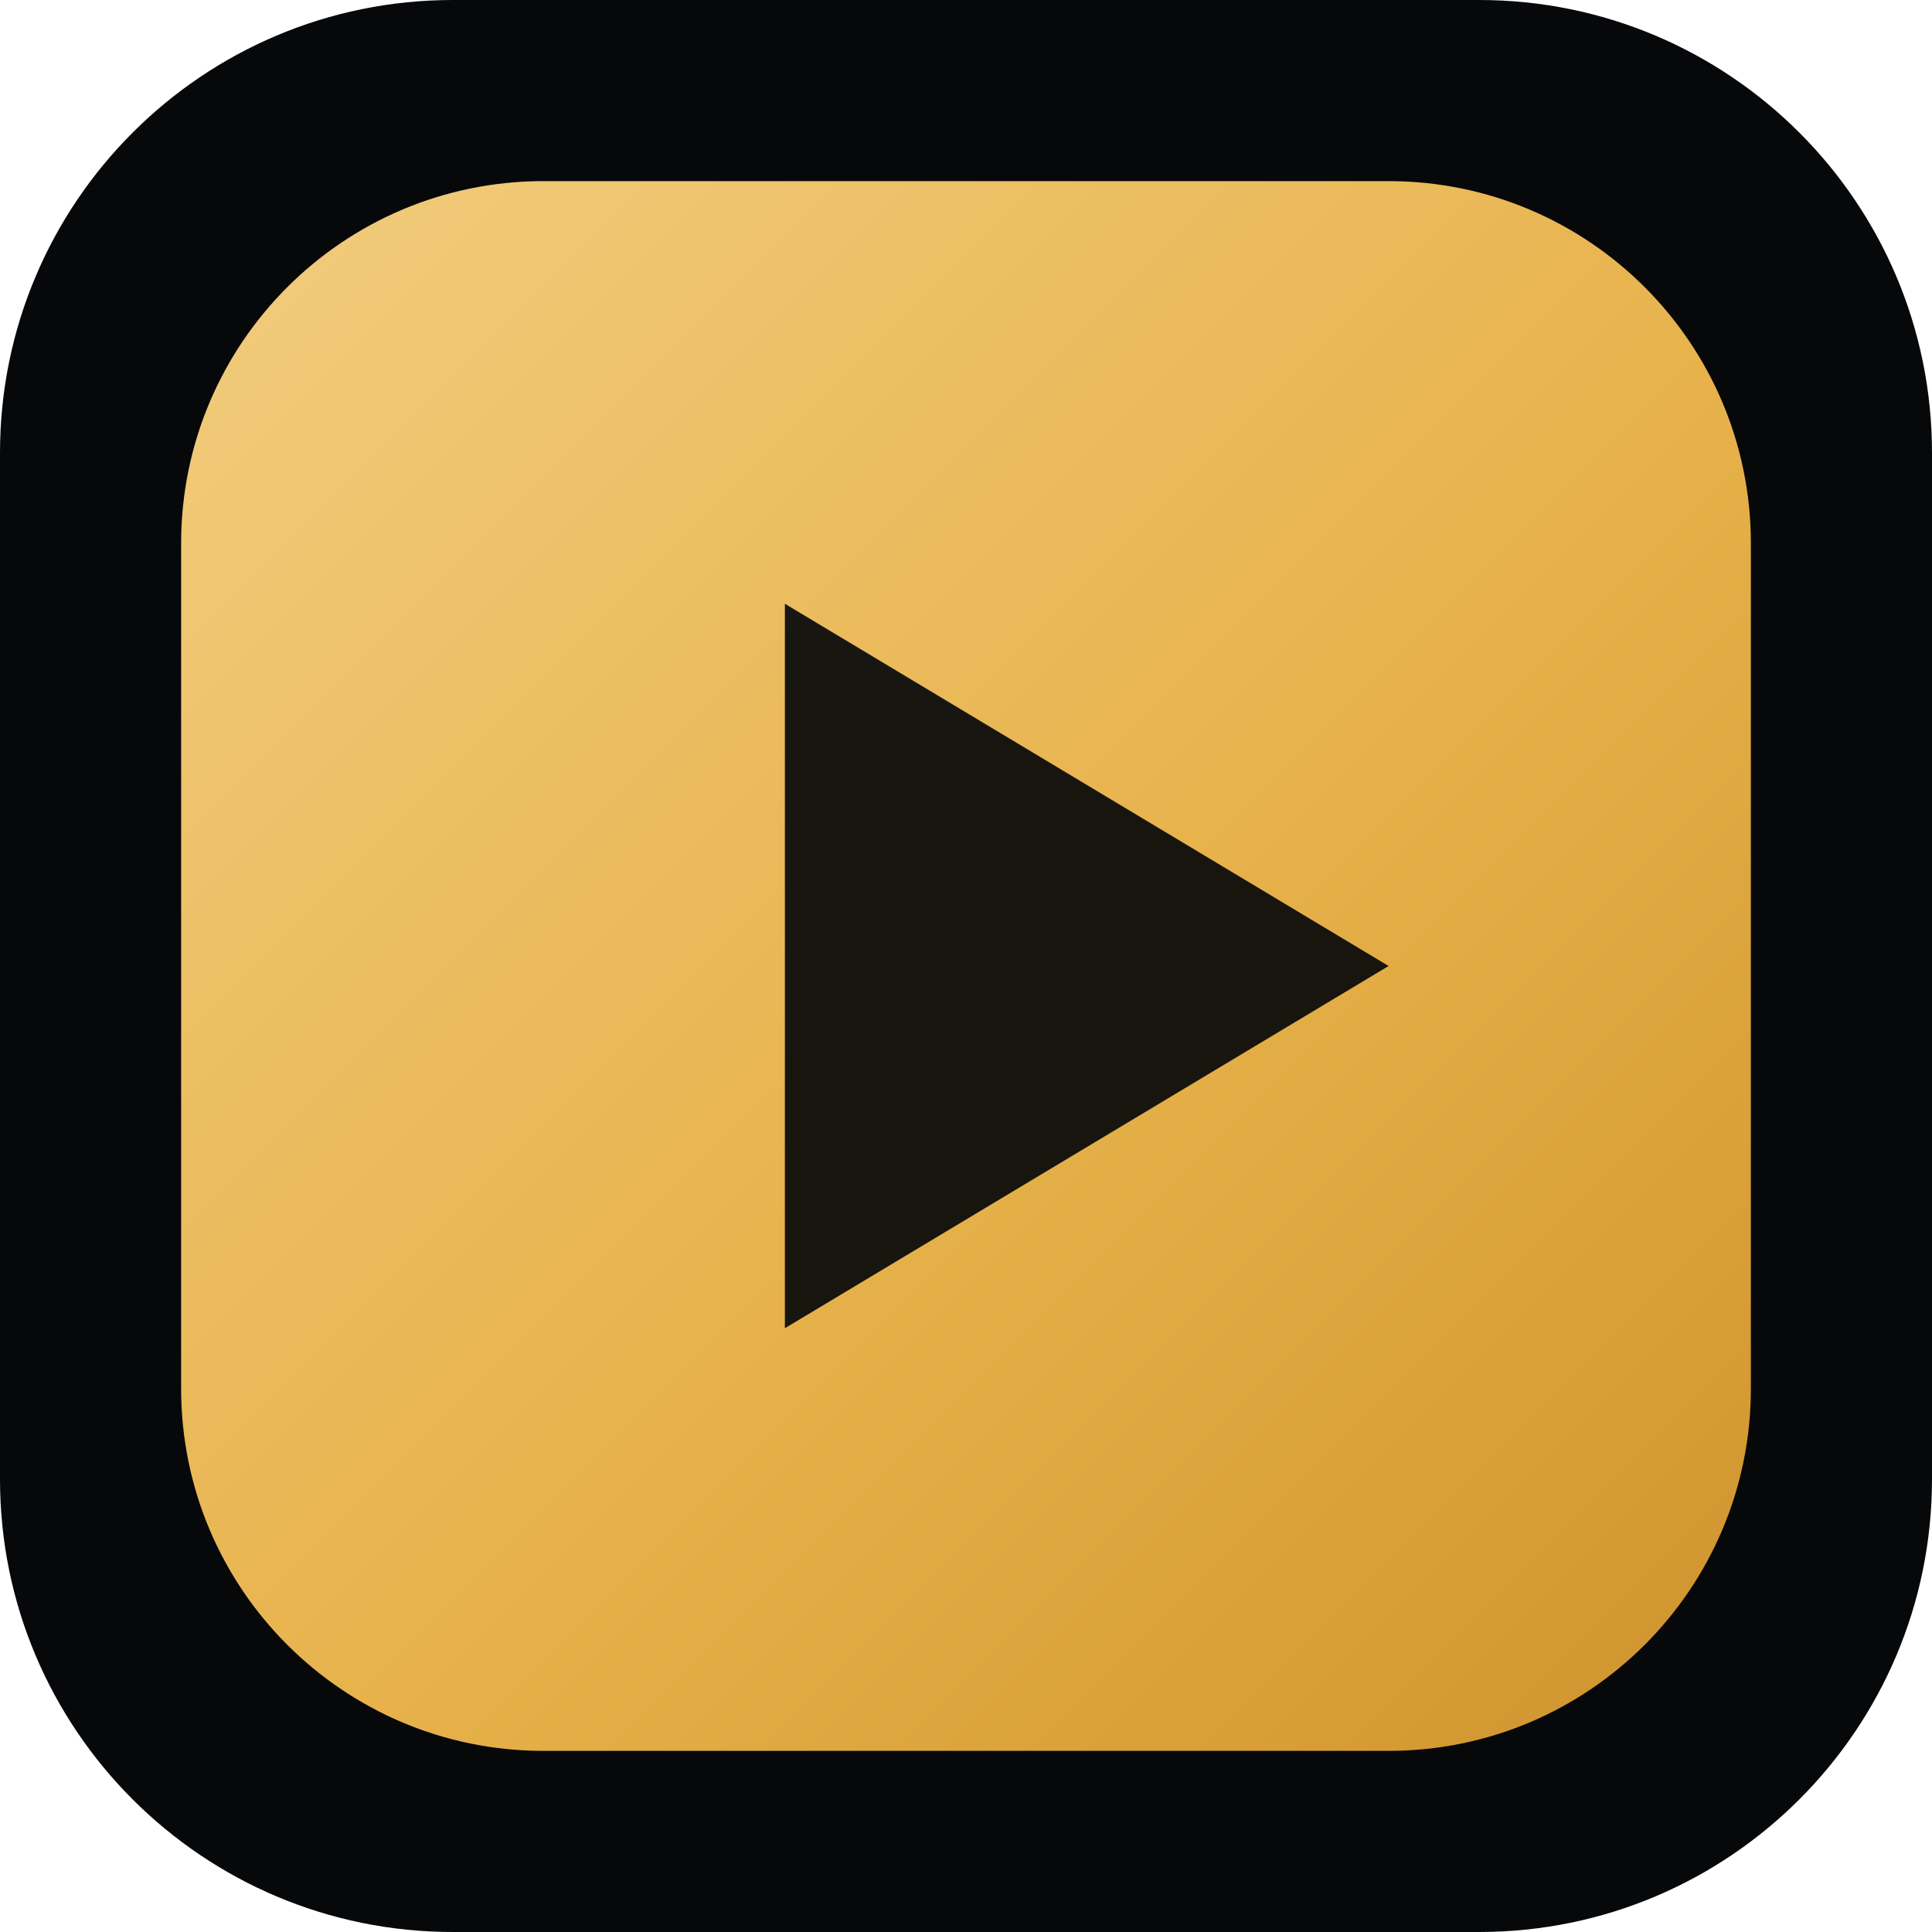
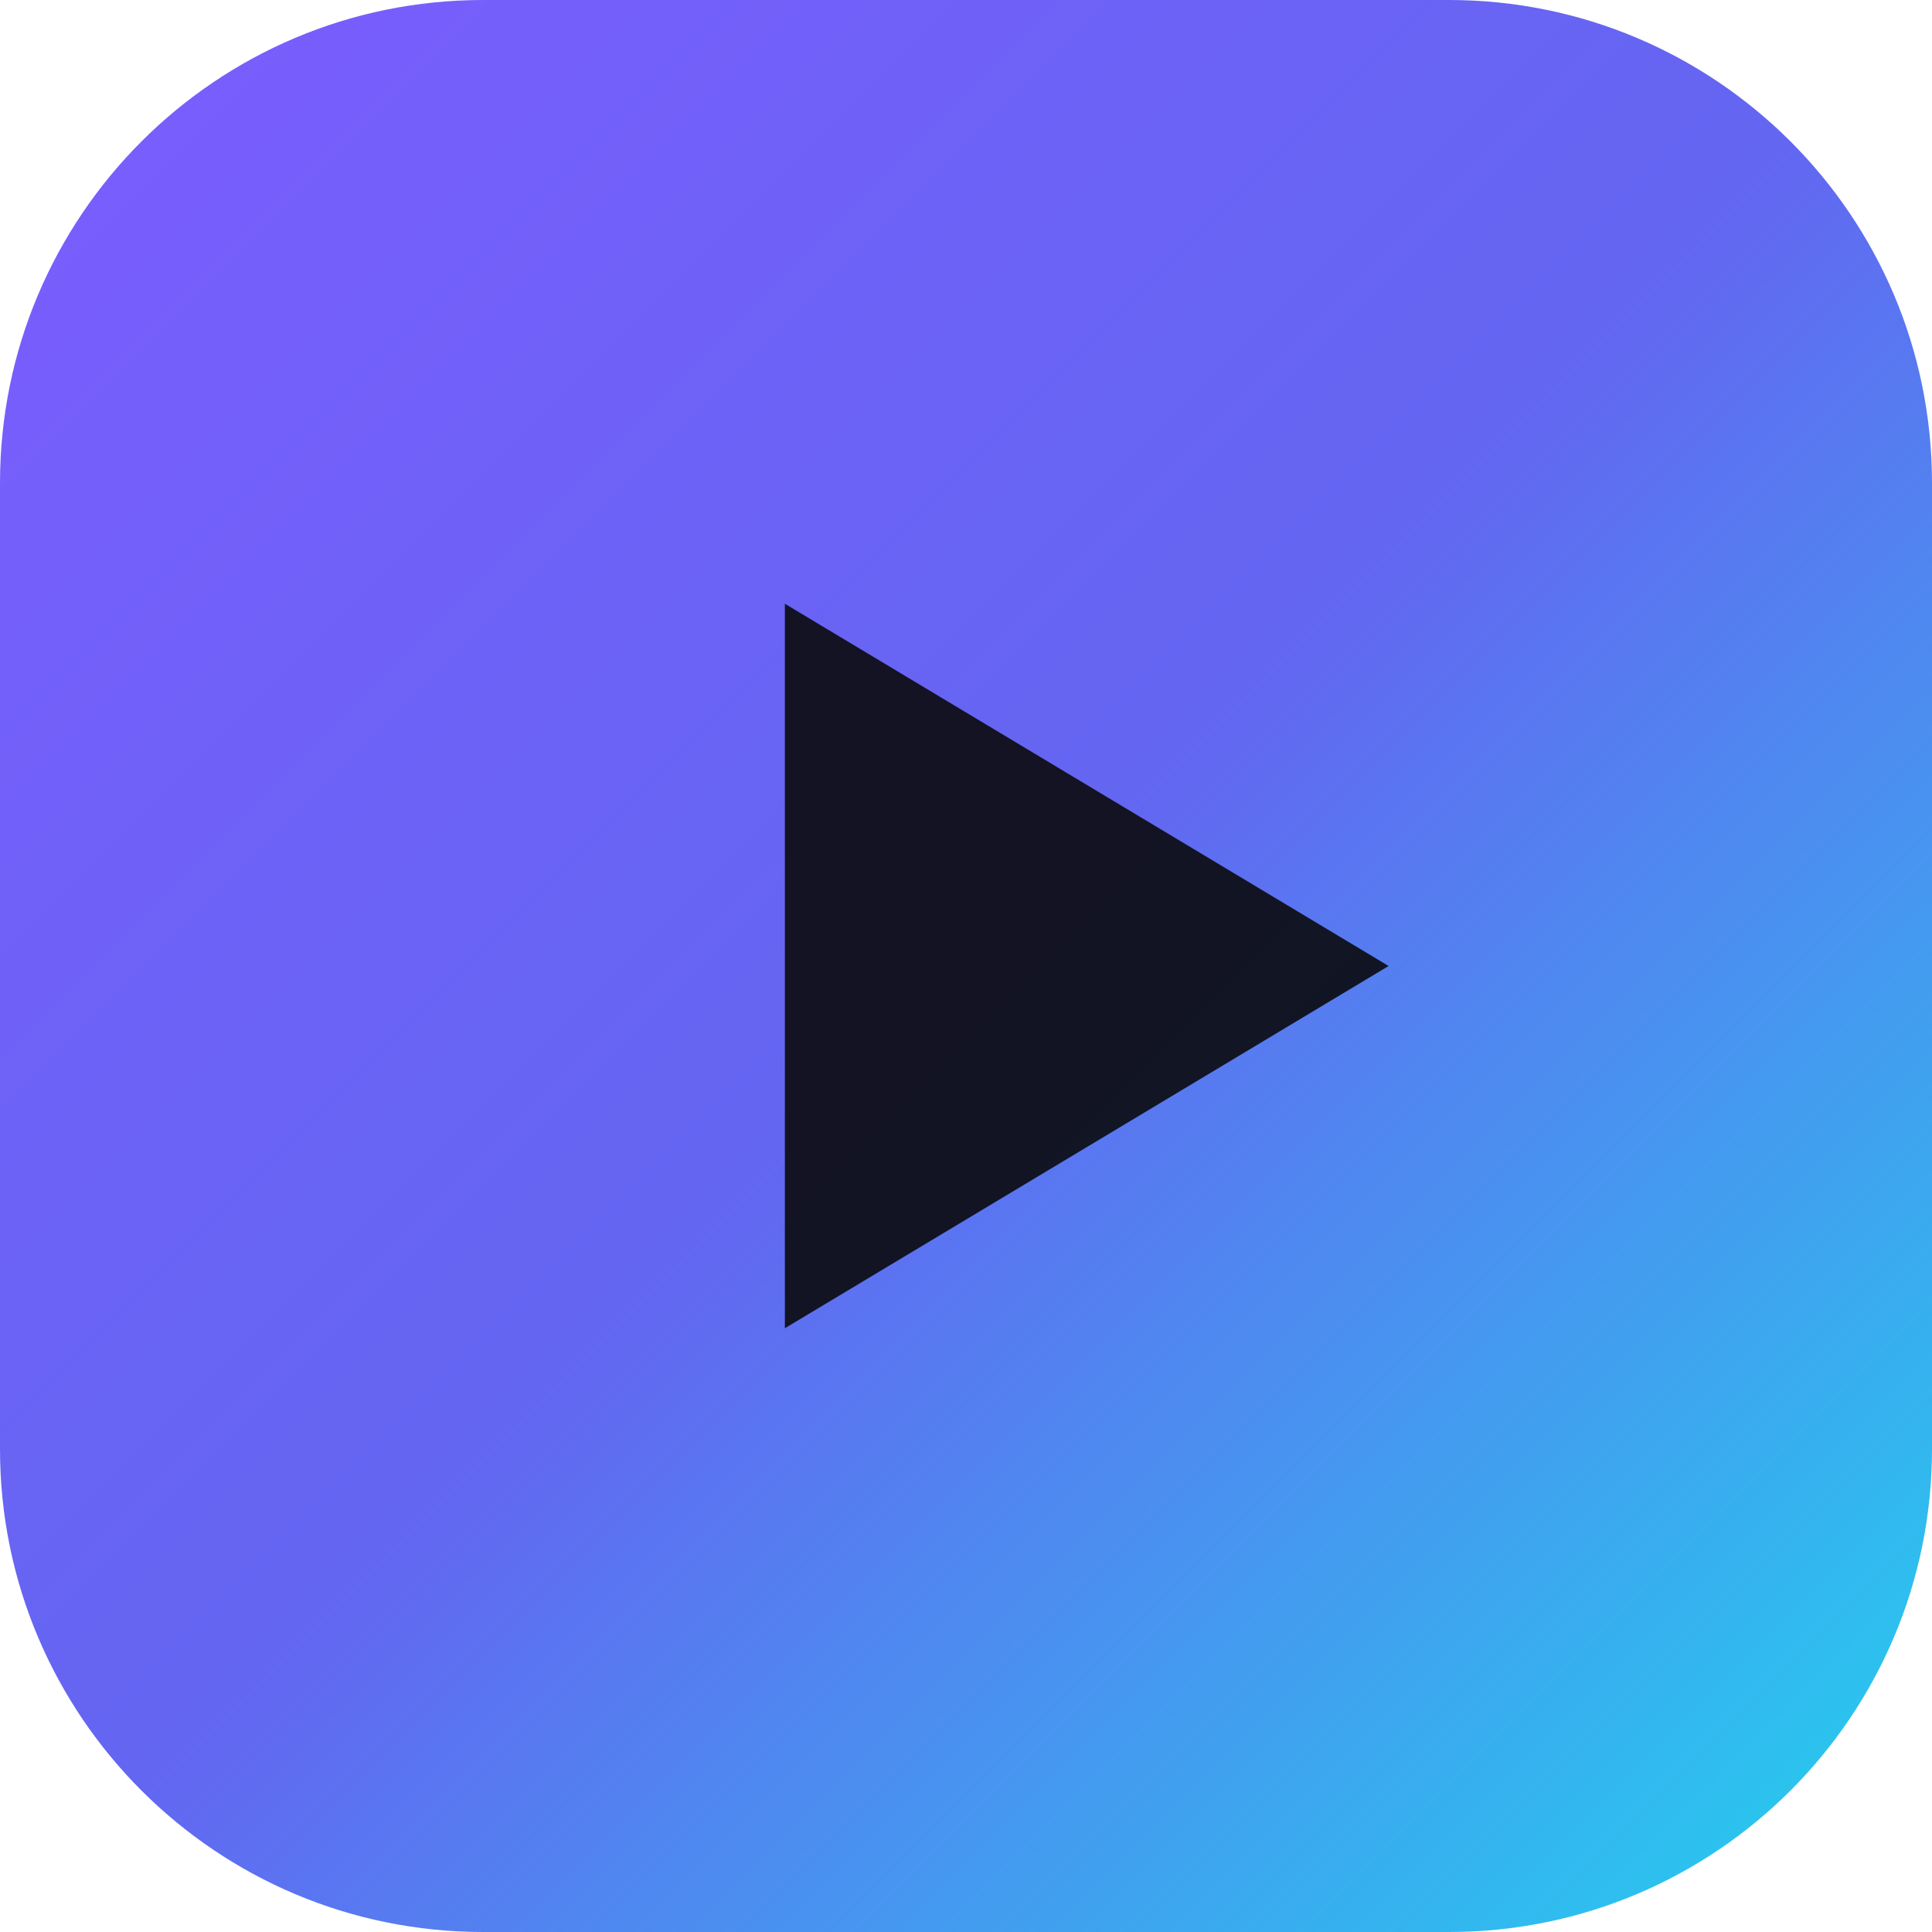
<svg xmlns="http://www.w3.org/2000/svg" width="64" height="64" viewBox="0 0 64 64">
  <defs>
    <linearGradient id="fav" x1="0" y1="0" x2="1" y2="1">
-       <stop offset="0%" stop-color="#F2CD80" />
-       <stop offset="55%" stop-color="#E7B24B" />
-       <stop offset="100%" stop-color="#CF922C" />
+       <stop offset="0%" stop-color="#7C5CFF" />
+       <stop offset="50%" stop-color="#6366F1" />
+       <stop offset="100%" stop-color="#22D3EE" />
    </linearGradient>
  </defs>
-   <rect width="64" height="64" rx="15" fill="#07080A" />
-   <rect x="6" y="6" width="52" height="52" rx="12" fill="url(#fav)" />
-   <path d="M26 20 L46 32 L26 44 Z" fill="#07080A" opacity="0.92" />
+   <rect width="64" height="64" rx="16" fill="url(#fav)" />
+   <path d="M26 20 L46 32 L26 44 Z" fill="#0A0A0C" opacity="0.9" />
</svg>
